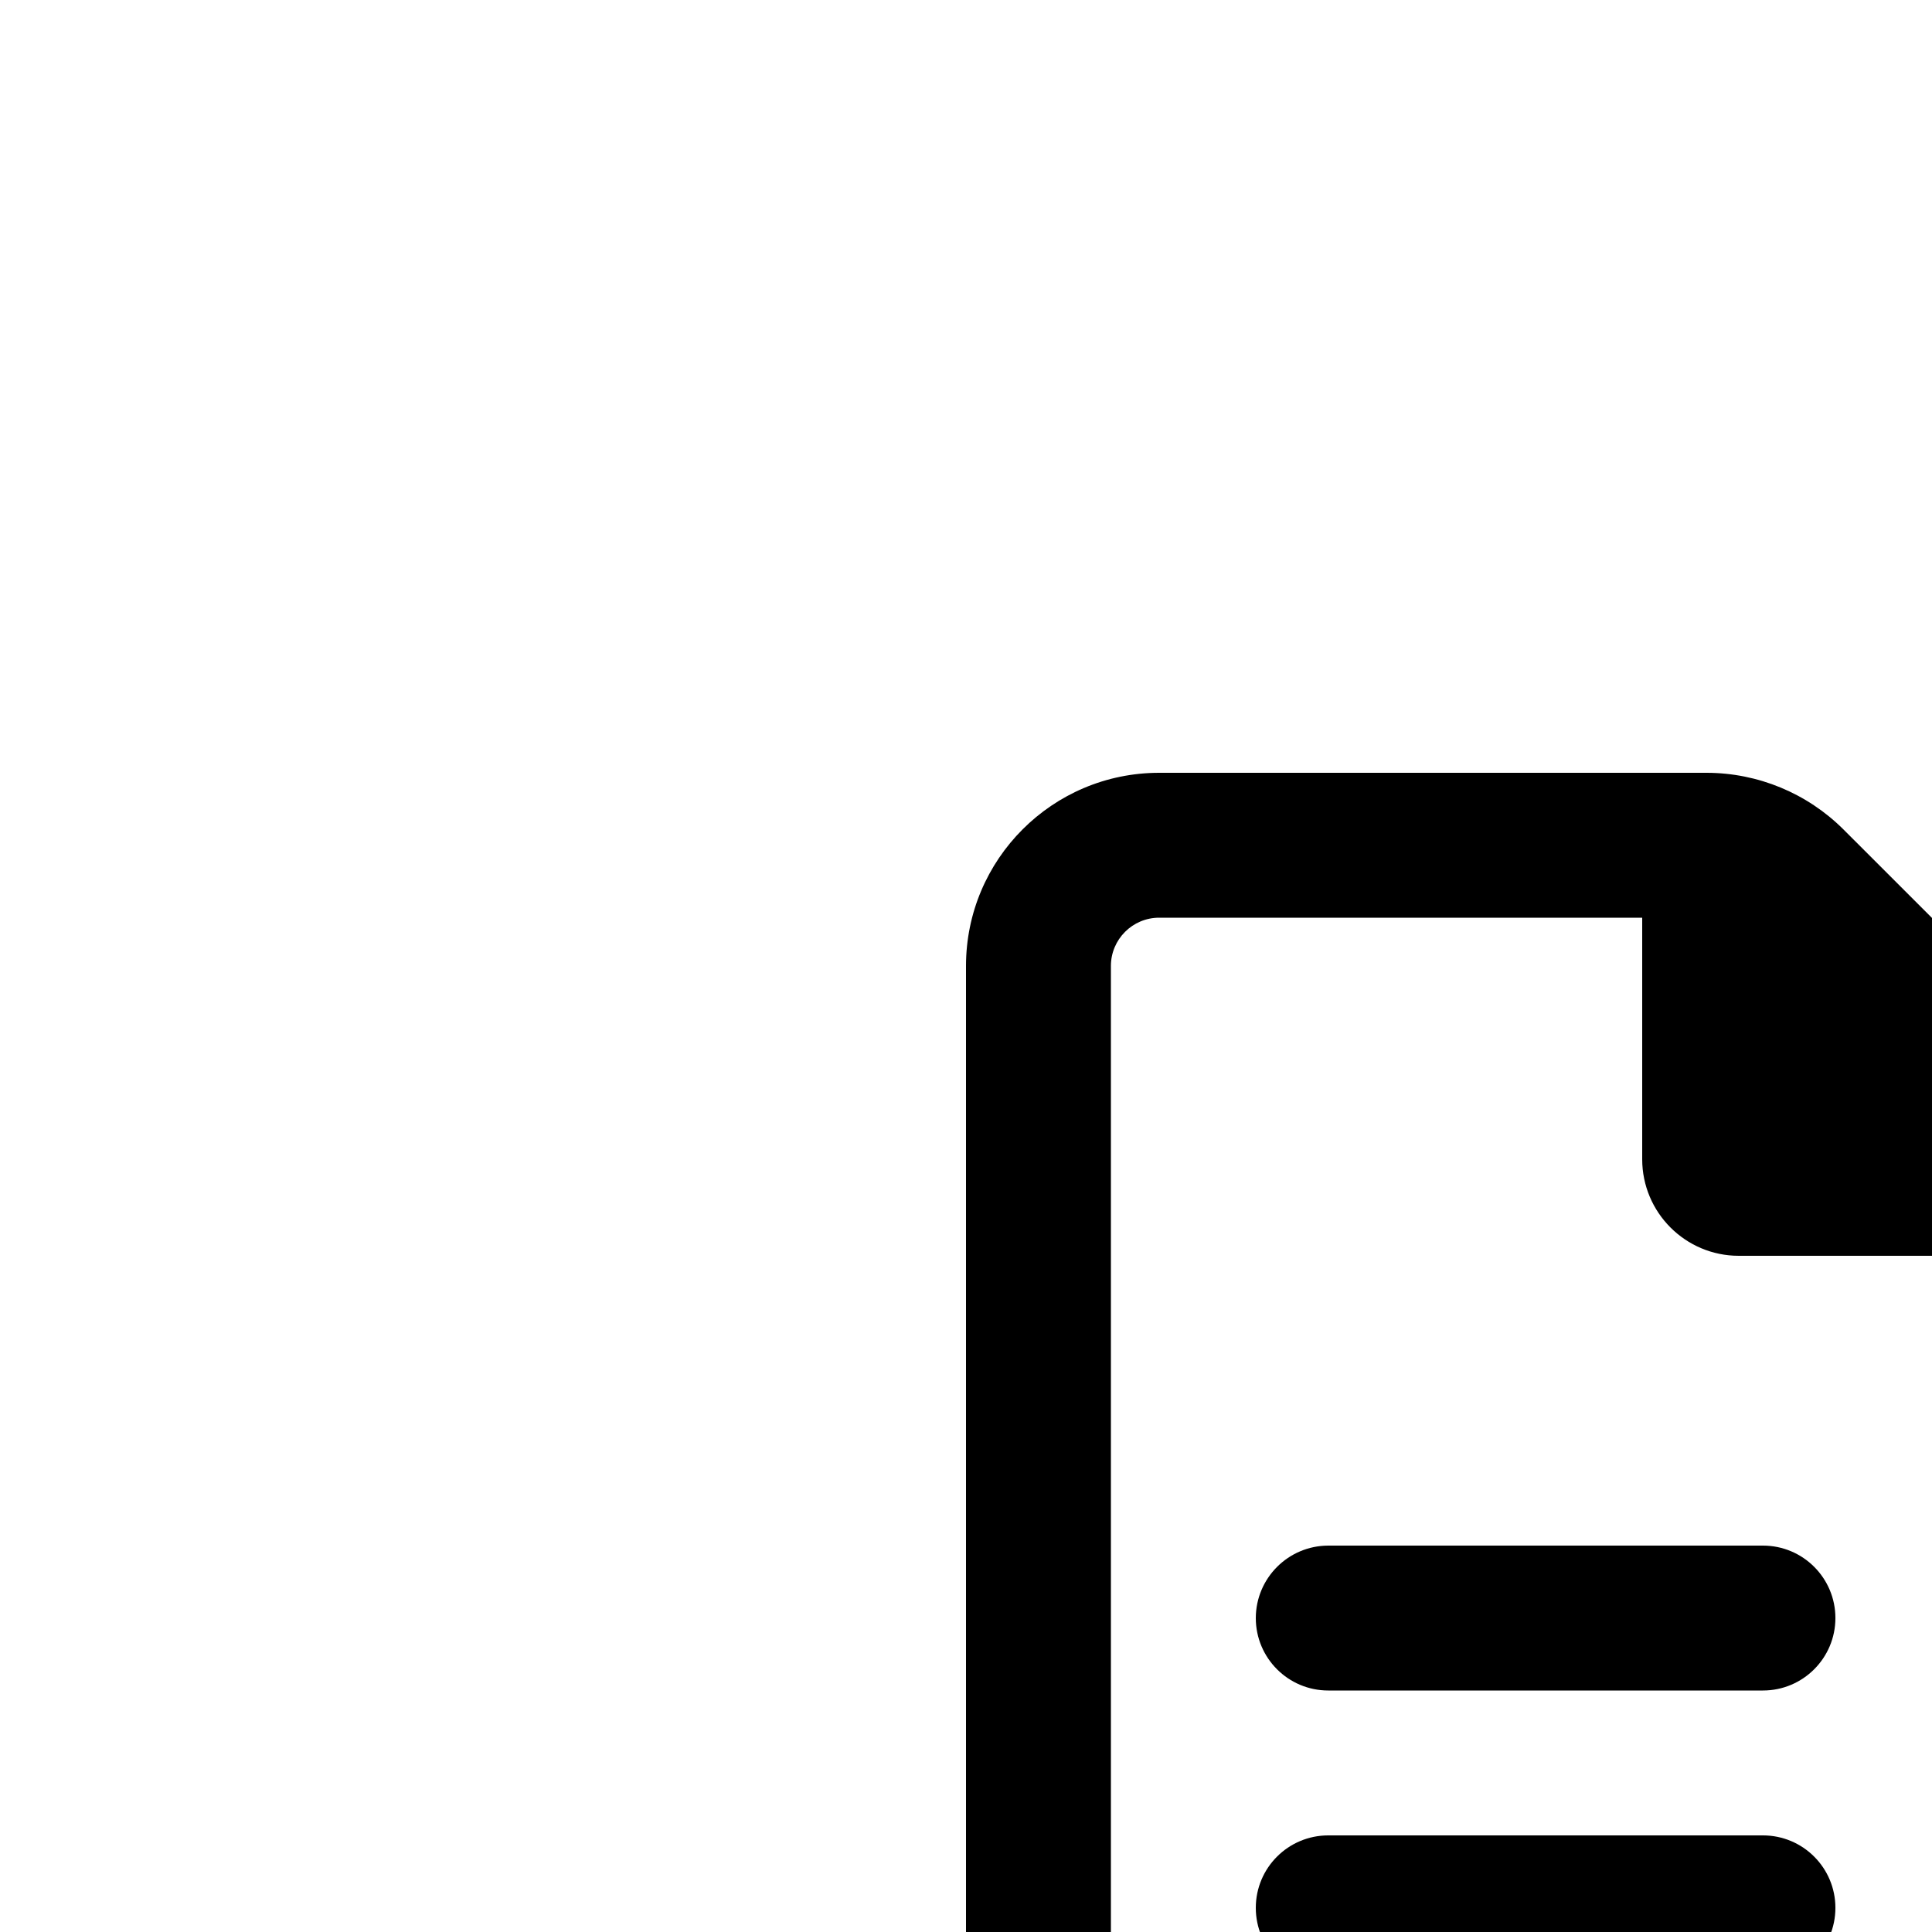
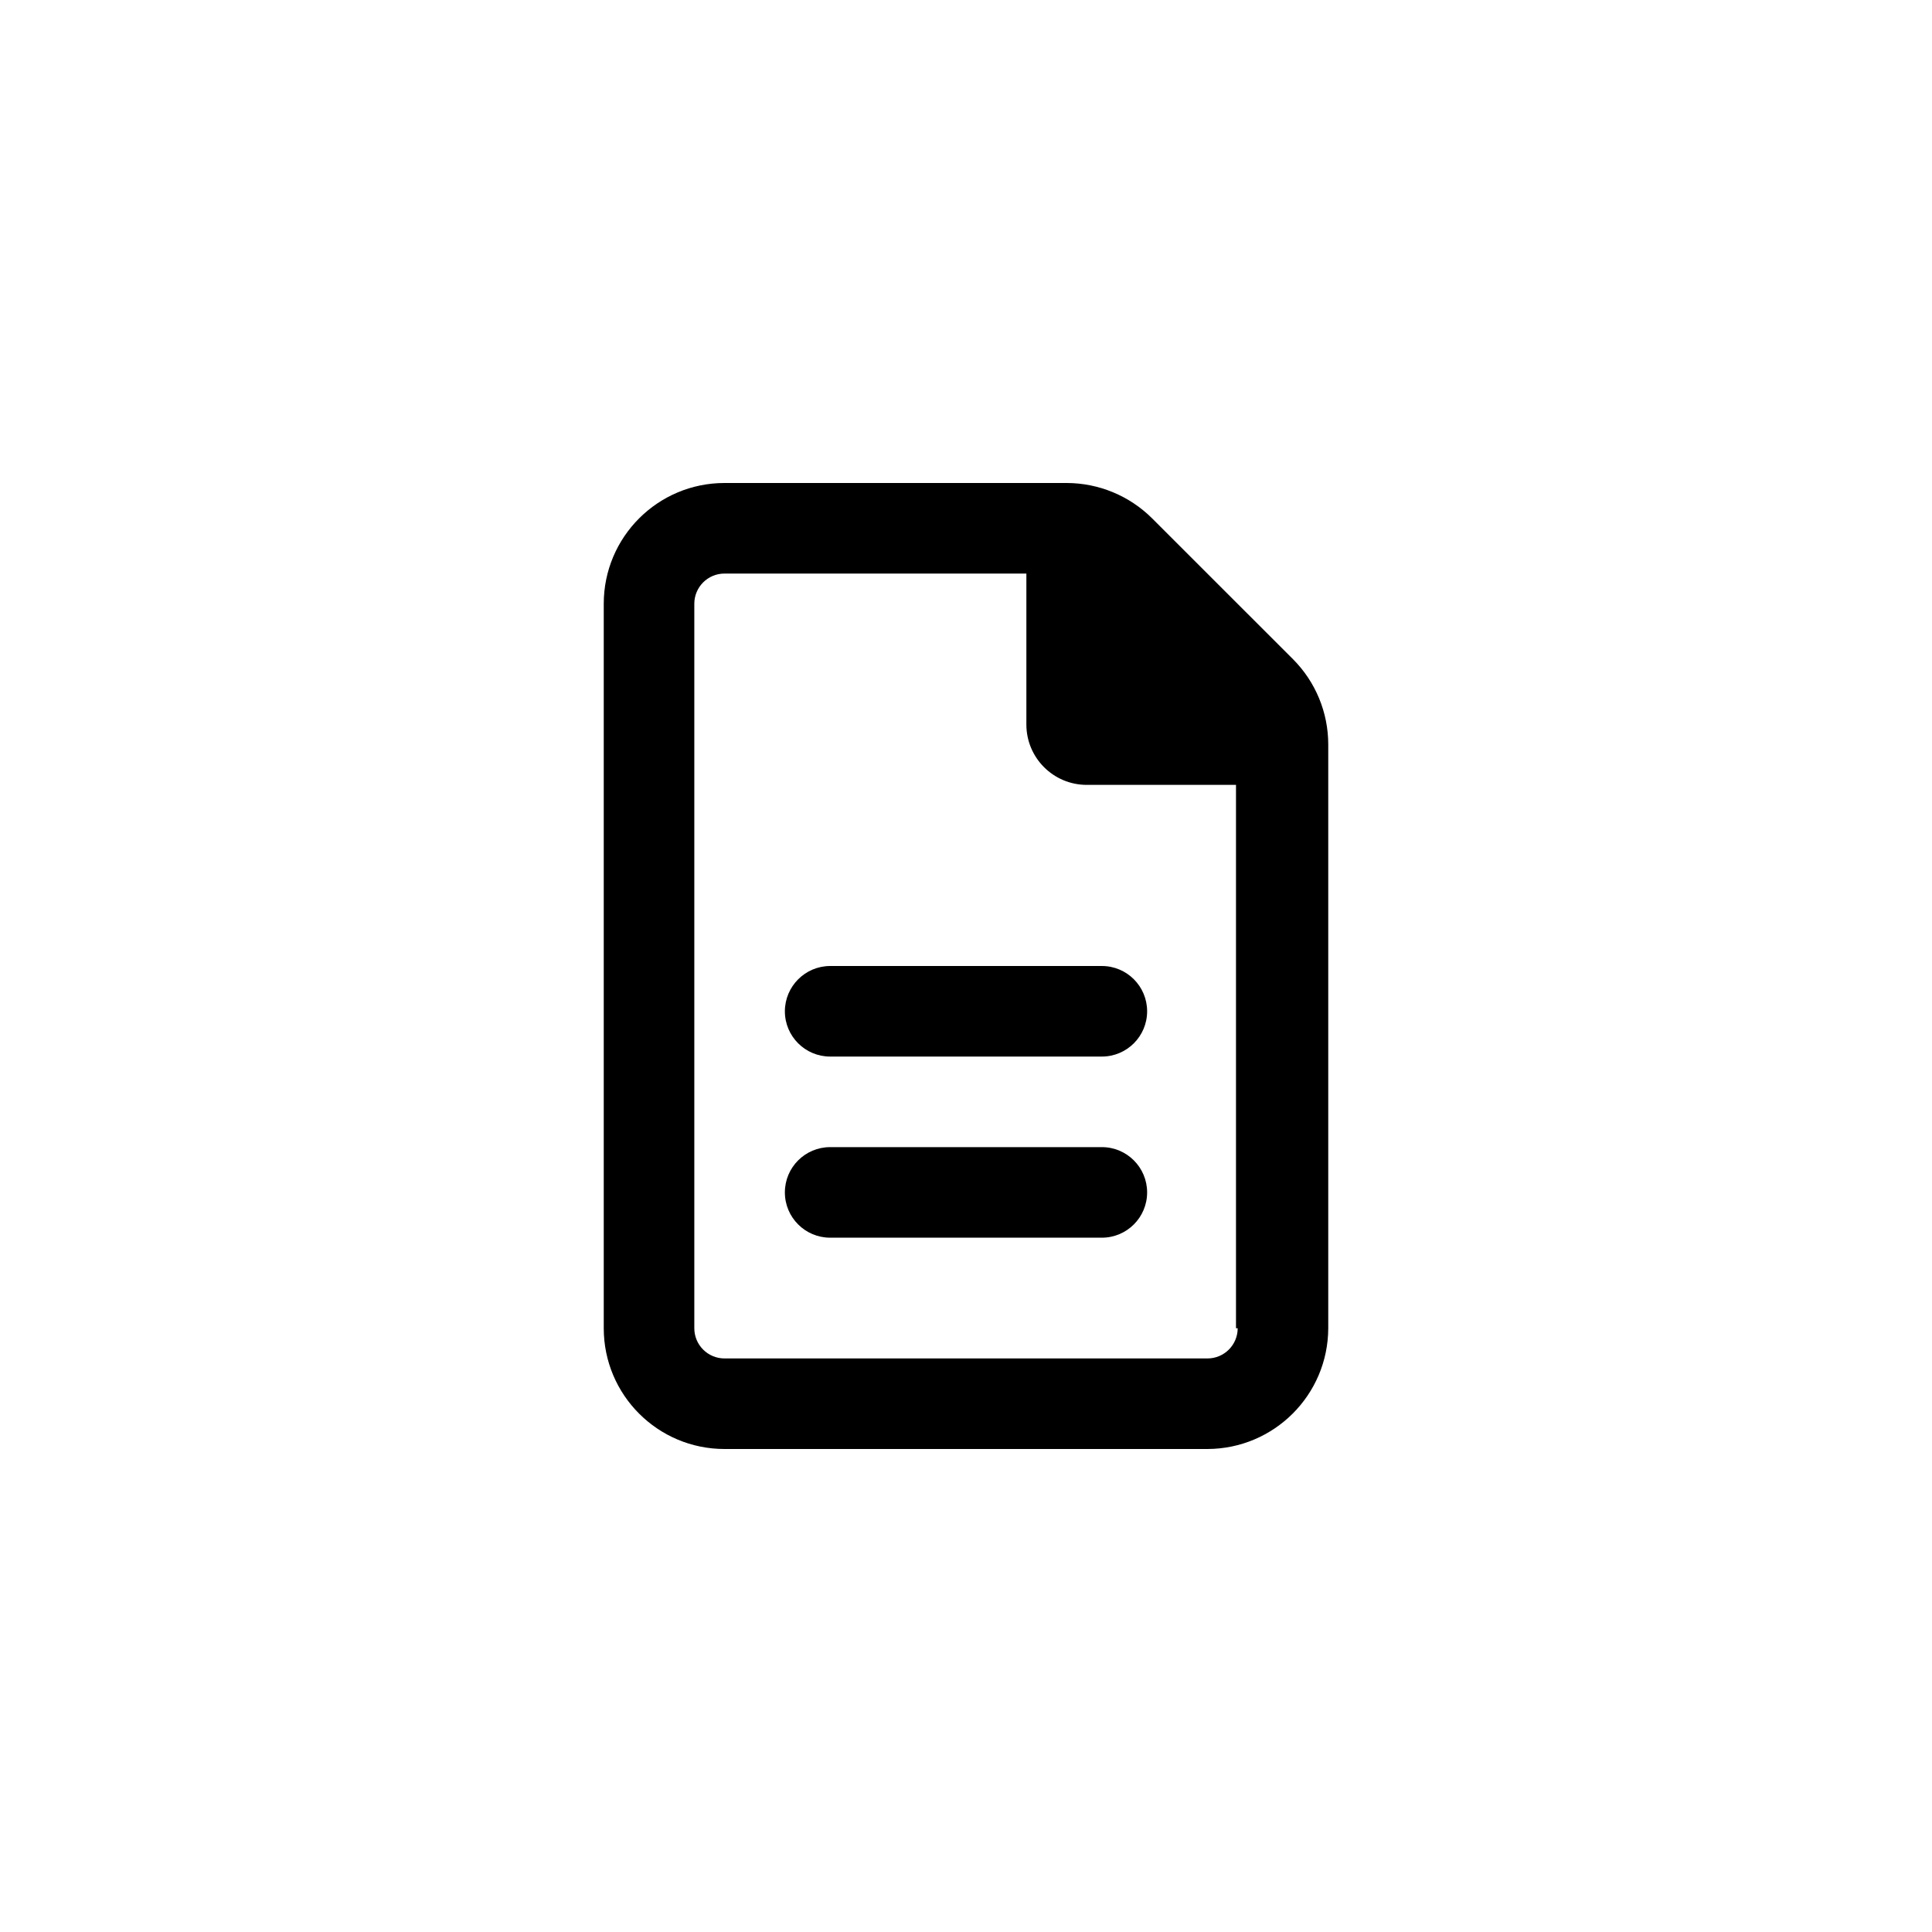
- <svg xmlns="http://www.w3.org/2000/svg" id="Icon-Test" width="16" height="16" viewBox="0 0 20 20">
+ <svg xmlns="http://www.w3.org/2000/svg" id="Icon-Test" width="32" height="32" viewBox="0 0 32 32">
  <rect id="Rectangle_8156" data-name="Rectangle 8156" width="32" height="32" fill="none" />
  <path id="file-lines-regular" d="M11.416,2.918,9.083.586A2.009,2.009,0,0,0,7.669,0H2A2,2,0,0,0,0,2V14a2,2,0,0,0,2,2h8a2.006,2.006,0,0,0,2-2V4.331A2,2,0,0,0,11.416,2.918ZM10.5,14a.5.5,0,0,1-.5.5H2a.5.5,0,0,1-.5-.5V2A.5.5,0,0,1,2,1.5H7V4A1,1,0,0,0,8,5h2.472v9ZM3,8.75a.75.75,0,0,0,.75.75h4.5a.75.75,0,1,0,0-1.5H3.75A.752.752,0,0,0,3,8.75ZM8.25,11H3.75a.75.75,0,0,0,0,1.5h4.5a.75.75,0,0,0,0-1.5Z" transform="translate(10 8)" />
</svg>
